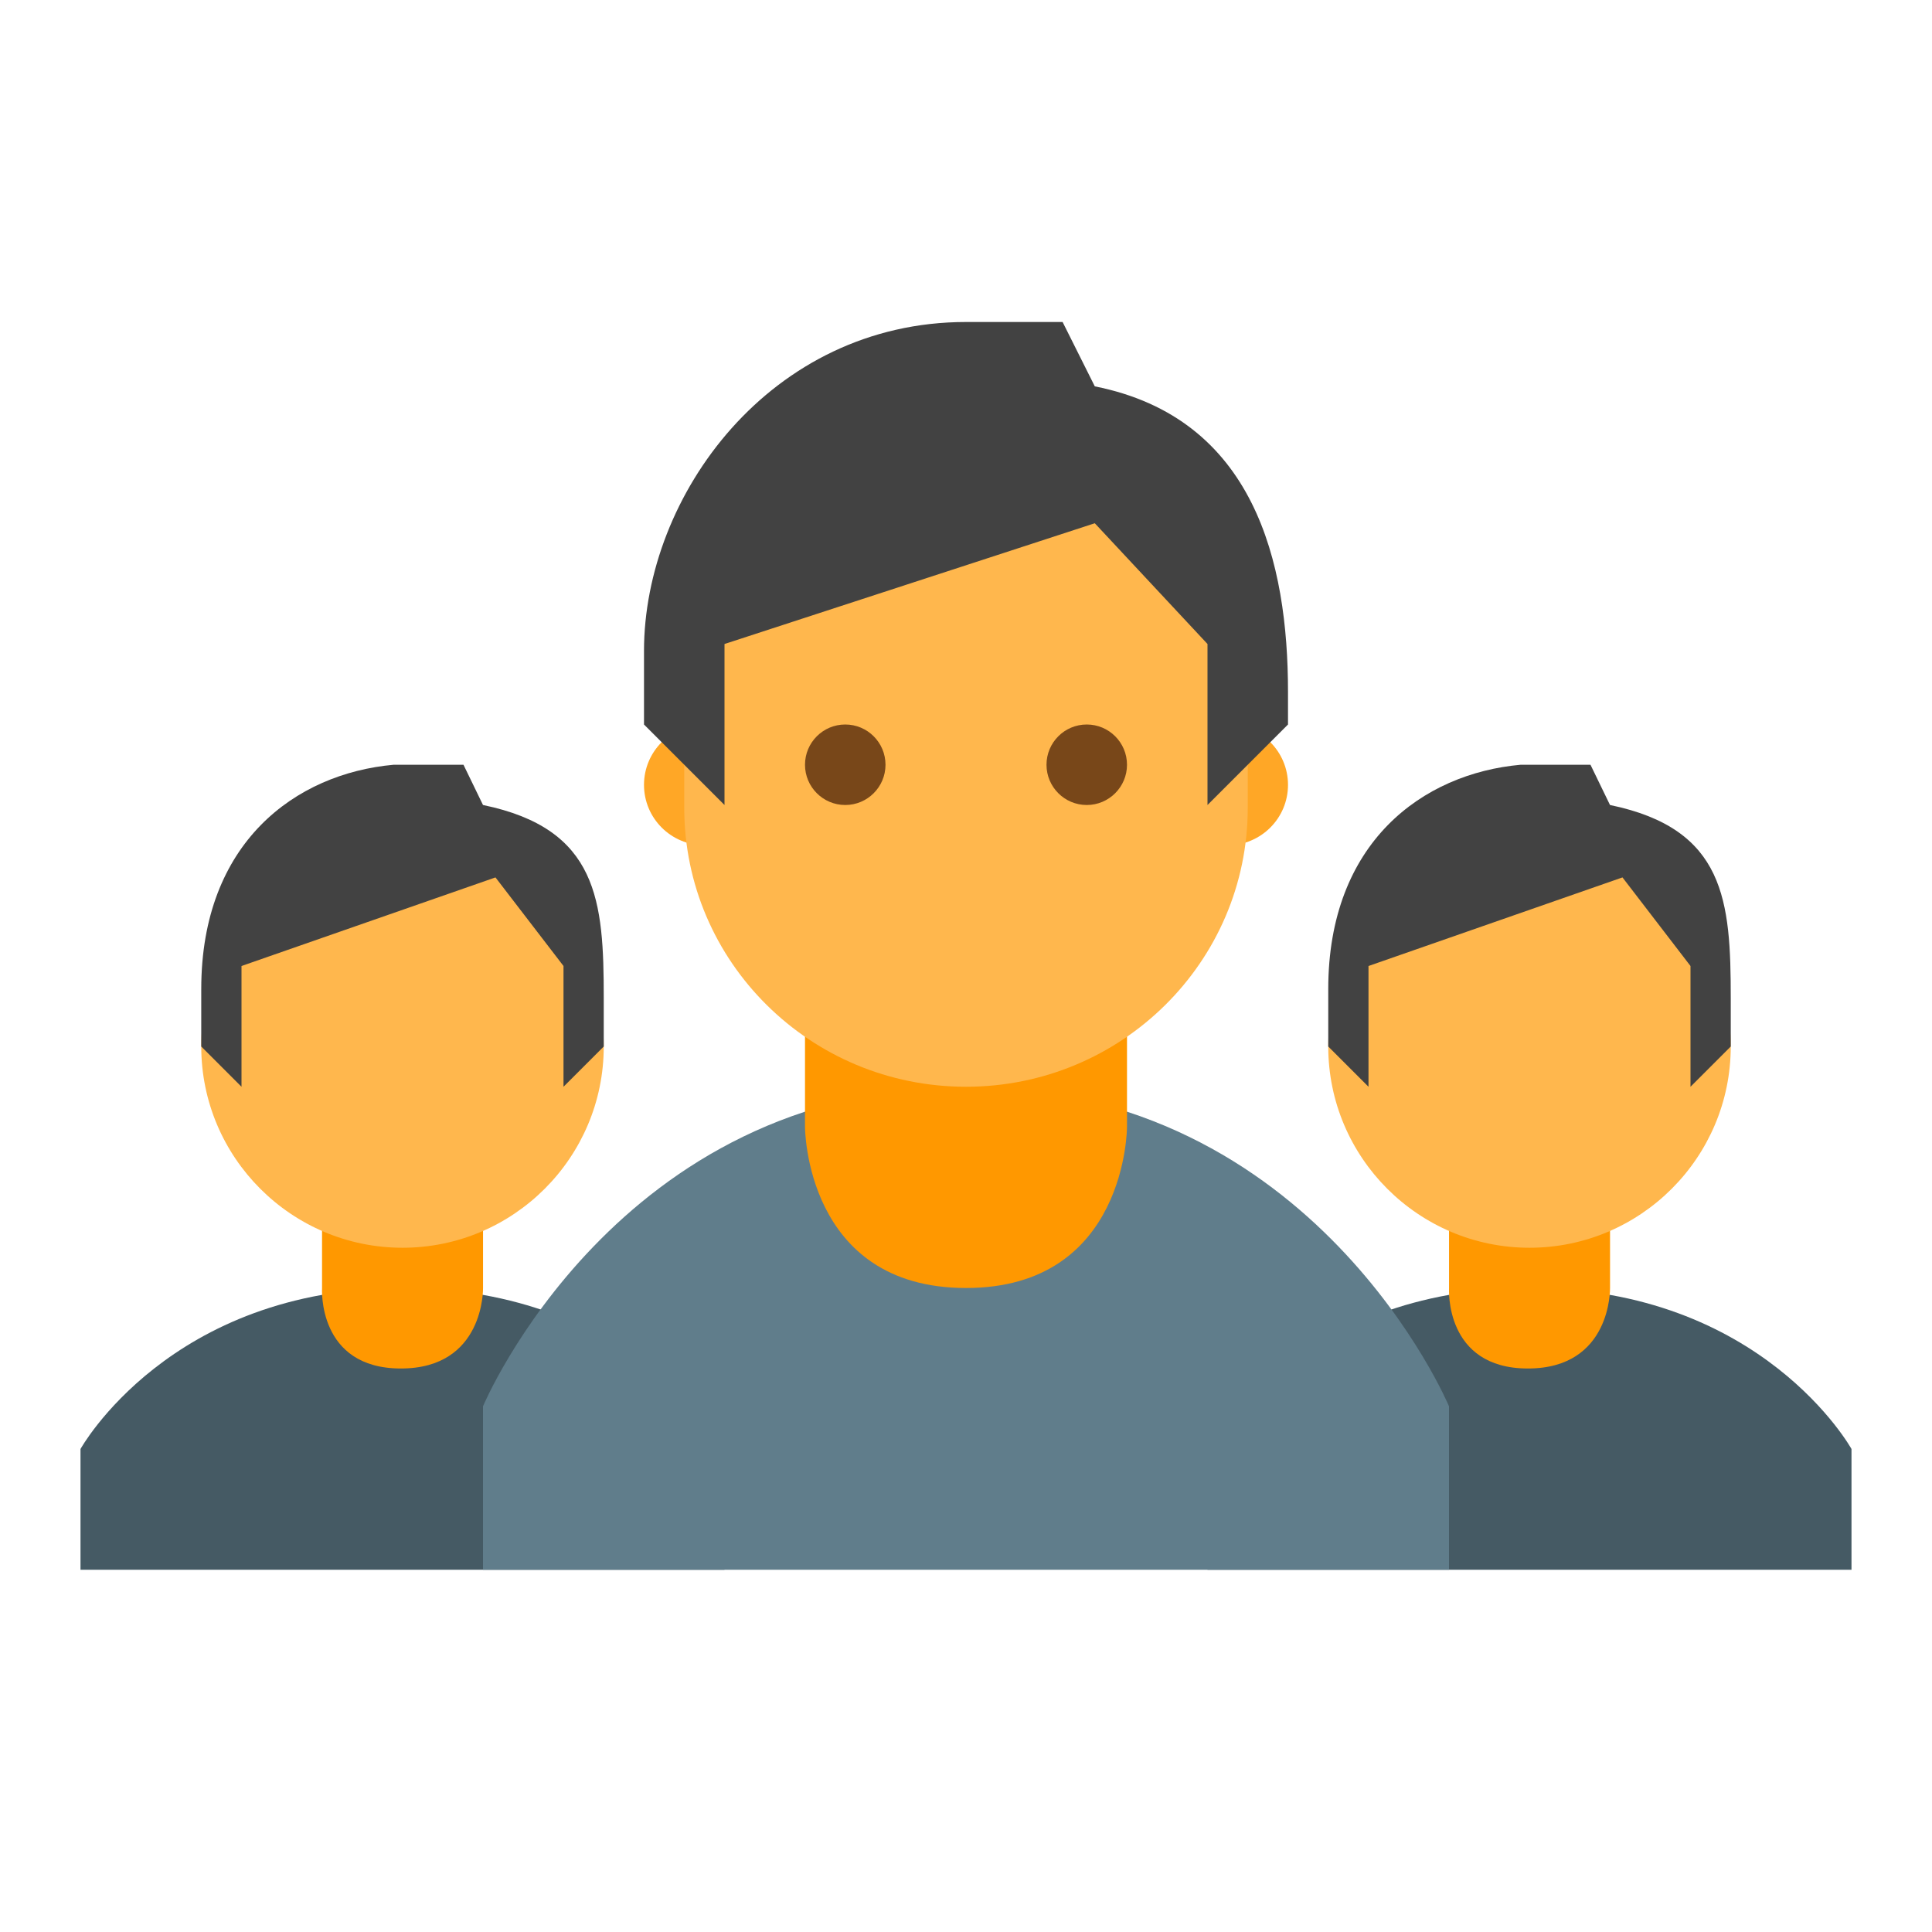
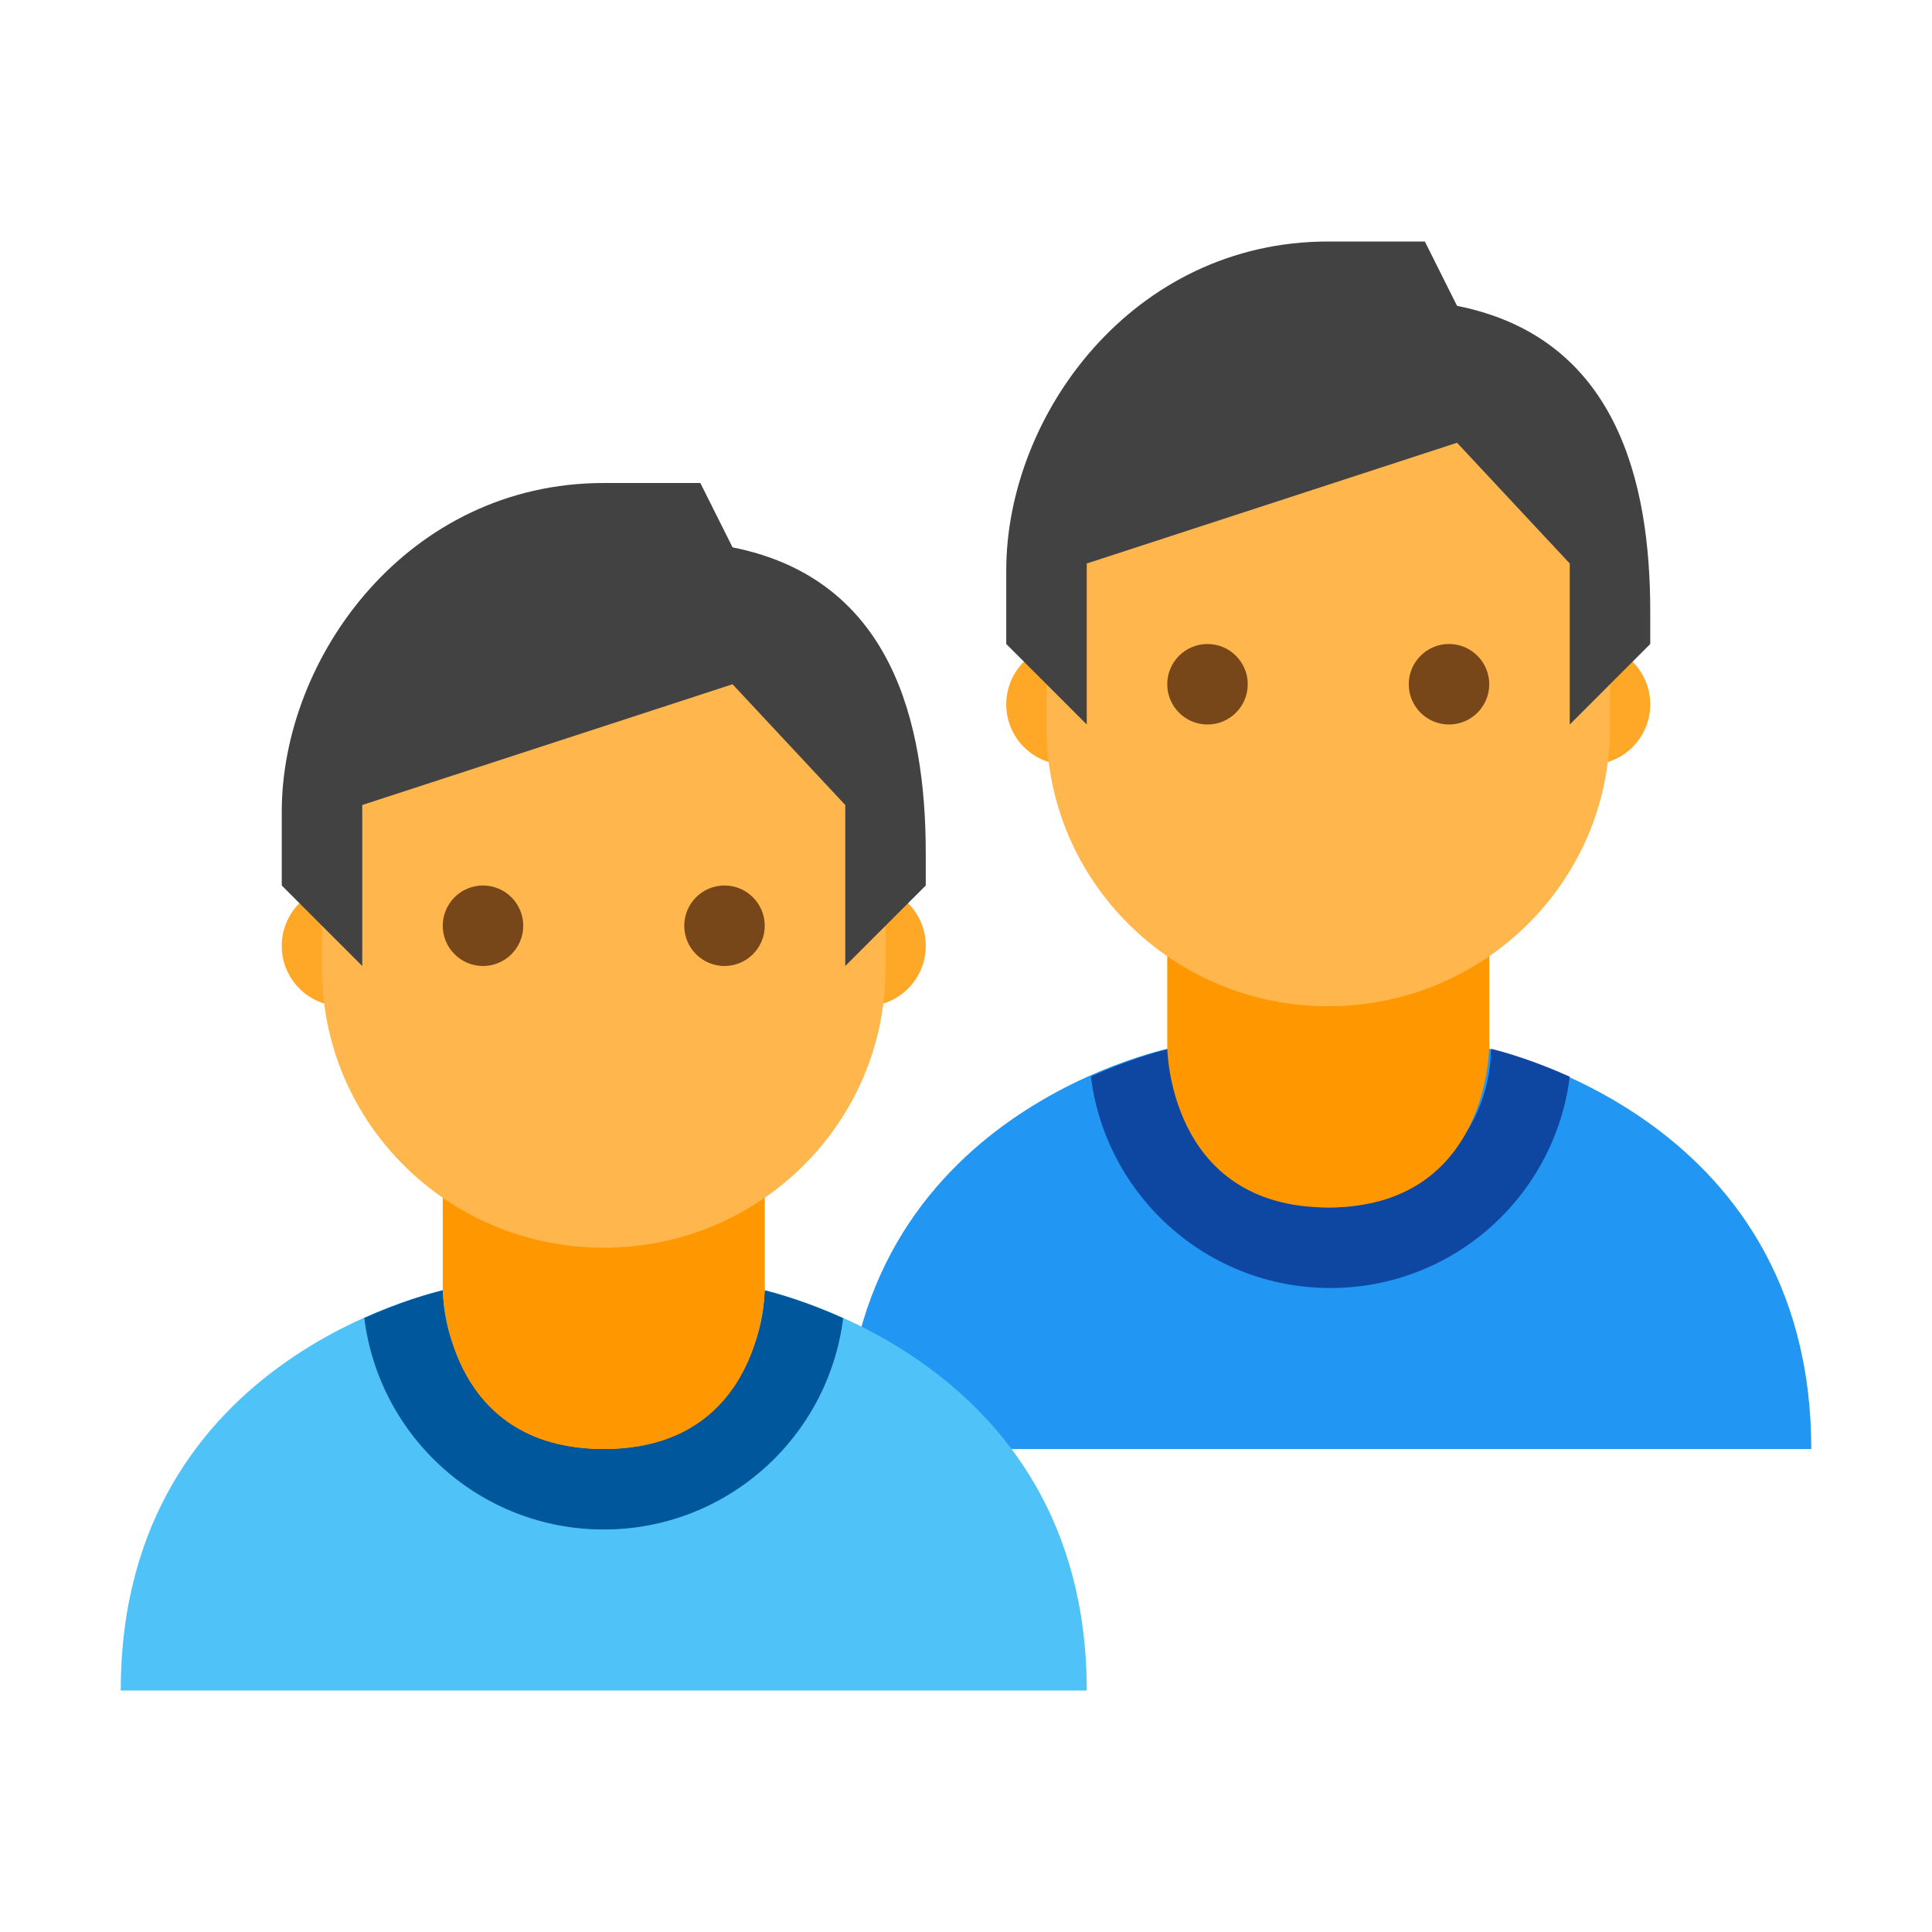
<svg xmlns="http://www.w3.org/2000/svg" version="1.1" id="Ð¡Ð»Ð¾Ð¹_1" x="0px" y="0px" width="48px" height="48px" viewBox="0 0 48 48" enable-background="new 0 0 48 48" xml:space="preserve">
+   <path fill="#2196F3" d="M36.75,26L36.75,26L33,26.769L29.25,26c0,0-8.25,1.527-8.25,10h24C45,27.559,36.75,26,36.75,26" />
+   <path fill="#4FC3F7" d="M18.75,32L18.75,32L15,32.769L11.25,32c0,0-8.25,1.527-8.25,10h24C27,33.559,18.75,32,18.75,32" />
+   <path fill="#0D47A1" d="M33.052,32c3.06,0,5.579-2.291,5.948-5.25c-0.884-0.398-1.603-0.607-1.954-0.693  C37.016,28.238,35.241,30,33.052,30c-2.19,0-3.964-1.762-3.994-3.944c-0.353,0.085-1.071,0.292-1.955,0.688  C27.469,29.705,29.99,32,33.052,32z" />
+   <path fill="#01579B" d="M15,38c3.059,0,5.579-2.291,5.948-5.25c-0.884-0.398-1.603-0.607-1.954-0.693C18.963,34.238,17.189,36,15,36  c-2.19,0-3.964-1.762-3.994-3.944c-0.352,0.085-1.071,0.292-1.955,0.688C9.417,35.705,11.938,38,15,38z" />
  <g>
-     <path fill="#455A64" d="M18,36c0,0-2.214-4-8-4s-8,4-8,4v3h16V36z" />
-     <path fill="#455A64" d="M46,36c0,0-2.214-4-8-4s-8,4-8,4v3h16V36z" />
+     <path fill="#FFA726" d="M23,23.5c0,0.829-0.671,1.5-1.5,1.5S20,24.329,20,23.5s0.671-1.5,1.5-1.5S23,22.671,23,23.5" />
+     <path fill="#FFA726" d="M10,23.5c0,0.829-0.672,1.5-1.5,1.5S7,24.329,7,23.5S7.672,22,8.5,22S10,22.671,10,23.5" />
+     <path fill="#FFA726" d="M41,17.5c0,0.829-0.672,1.5-1.5,1.5S38,18.329,38,17.5s0.672-1.5,1.5-1.5S41,16.671,41,17.5" />
+     <path fill="#FFA726" d="M28,17.5c0,0.829-0.672,1.5-1.5,1.5S25,18.329,25,17.5s0.672-1.5,1.5-1.5S28,16.671,28,17.5" />
  </g>
-   <path fill="#FF9800" d="M28,28c0,0,0,4-4,4s-4-4-4-4" />
-   <path fill="#607D8B" d="M36,34.939c0,0-3.321-7.939-12-7.939c-8.679,0-12,7.939-12,7.939V39h24V34.939z" />
+   <path fill="#FF9800" d="M19,32c0,0,0,4-4,4s-4-4-4-4" />
  <g>
-     <path fill="#FFA726" d="M32,19.5c0,0.829-0.672,1.5-1.5,1.5S29,20.329,29,19.5s0.672-1.5,1.5-1.5S32,18.671,32,19.5" />
-     <path fill="#FFA726" d="M19,19.5c0,0.829-0.672,1.5-1.5,1.5S16,20.329,16,19.5s0.672-1.5,1.5-1.5S19,18.671,19,19.5" />
+     <path fill="#FF9800" d="M33,30c-4,0-4-4-4-4v-4h8v4C37,26,37,30,33,30z" />
+     <path fill="#FF9800" d="M15,36c-4,0-4-4-4-4v-4h8v4C19,32,19,36,15,36z" />
  </g>
  <g>
-     <path fill="#FF9800" d="M12.001,29h-4v3c0,0-0.124,2,1.959,2s2.041-2,2.041-2V29z" />
-     <path fill="#FF9800" d="M40.001,29h-4v3c0,0-0.124,2,1.959,2s2.041-2,2.041-2V29z" />
-     <path fill="#FF9800" d="M24,32c-4,0-4-4-4-4v-4h8v4C28,28,28,32,24,32z" />
+     <path fill="#FFB74D" d="M40,12c0-5.878-14-3.827-14,0v6.069C26,21.896,29.133,25,33,25c3.866,0,7-3.104,7-6.931V12z" />
+     <path fill="#FFB74D" d="M22,19.68c0-5.878-14-3.827-14,0v4.39C8,27.896,11.133,31,15,31c3.866,0,7-3.104,7-6.931V19.68z" />
  </g>
  <g>
-     <path fill="#FFB74D" d="M10,31c-2.758,0-5-2.243-5-5s2.242-5,5-5s5,2.243,5,5S12.758,31,10,31" />
-     <path fill="#FFB74D" d="M38,31c-2.758,0-5-2.243-5-5s2.242-5,5-5s5,2.243,5,5S40.758,31,38,31" />
-     <path fill="#FFB74D" d="M31,15.68c0-5.878-14-3.827-14,0v4.39C17,23.896,20.133,27,24,27c3.866,0,7-3.104,7-6.931V15.68z" />
+     <path fill="#424242" d="M33,6c-4.86,0-8,4.313-8,8.173V16l2,2v-4l9.2-3l2.8,3v4l2-2v-0.808c0-3.22-0.83-6.804-4.8-7.593L35.4,6H33z   " />
+     <path fill="#424242" d="M15,12c-4.86,0-8,4.313-8,8.173V22l2,2v-4l9.2-3l2.8,3v4l2-2v-0.808c0-3.22-0.831-6.804-4.8-7.593L17.4,12   H15z" />
  </g>
  <g>
-     <path fill="#424242" d="M9.781,19C7.344,19.219,5,20.93,5,24.574V26l1,1v-3l6.31-2.201L14,24v3l1-1v-1.202   c0-2.414-0.135-4.206-3-4.798l-0.485-1H9.781z" />
-     <path fill="#424242" d="M37.781,19C35.344,19.219,33,20.93,33,24.574V26l1,1v-3l6.31-2.201L42,24v3l1-1v-1.202   c0-2.414-0.135-4.206-3-4.798l-0.485-1H37.781z" />
-     <path fill="#424242" d="M24,8c-4.86,0-8,4.313-8,8.173V18l2,2v-4l9.2-3l2.8,3v4l2-2v-0.808c0-3.22-0.83-6.804-4.8-7.593L26.4,8H24z   " />
-   </g>
-   <g>
-     <path fill="#784719" d="M26,19c0,0.552,0.448,1,1,1s1-0.448,1-1s-0.448-1-1-1S26,18.448,26,19" />
-     <path fill="#784719" d="M20,19c0,0.552,0.448,1,1,1s1-0.448,1-1s-0.448-1-1-1S20,18.448,20,19" />
+     <path fill="#784719" d="M35,17c0,0.552,0.448,1,1,1s1-0.448,1-1s-0.448-1-1-1S35,16.448,35,17" />
+     <path fill="#784719" d="M29,17c0,0.552,0.448,1,1,1s1-0.448,1-1s-0.448-1-1-1S29,16.448,29,17" />
+     <path fill="#784719" d="M17,23c0,0.552,0.448,1,1,1s1-0.448,1-1s-0.448-1-1-1S17,22.448,17,23" />
+     <path fill="#784719" d="M11,23c0,0.552,0.448,1,1,1s1-0.448,1-1s-0.448-1-1-1S11,22.448,11,23" />
  </g>
</svg>
